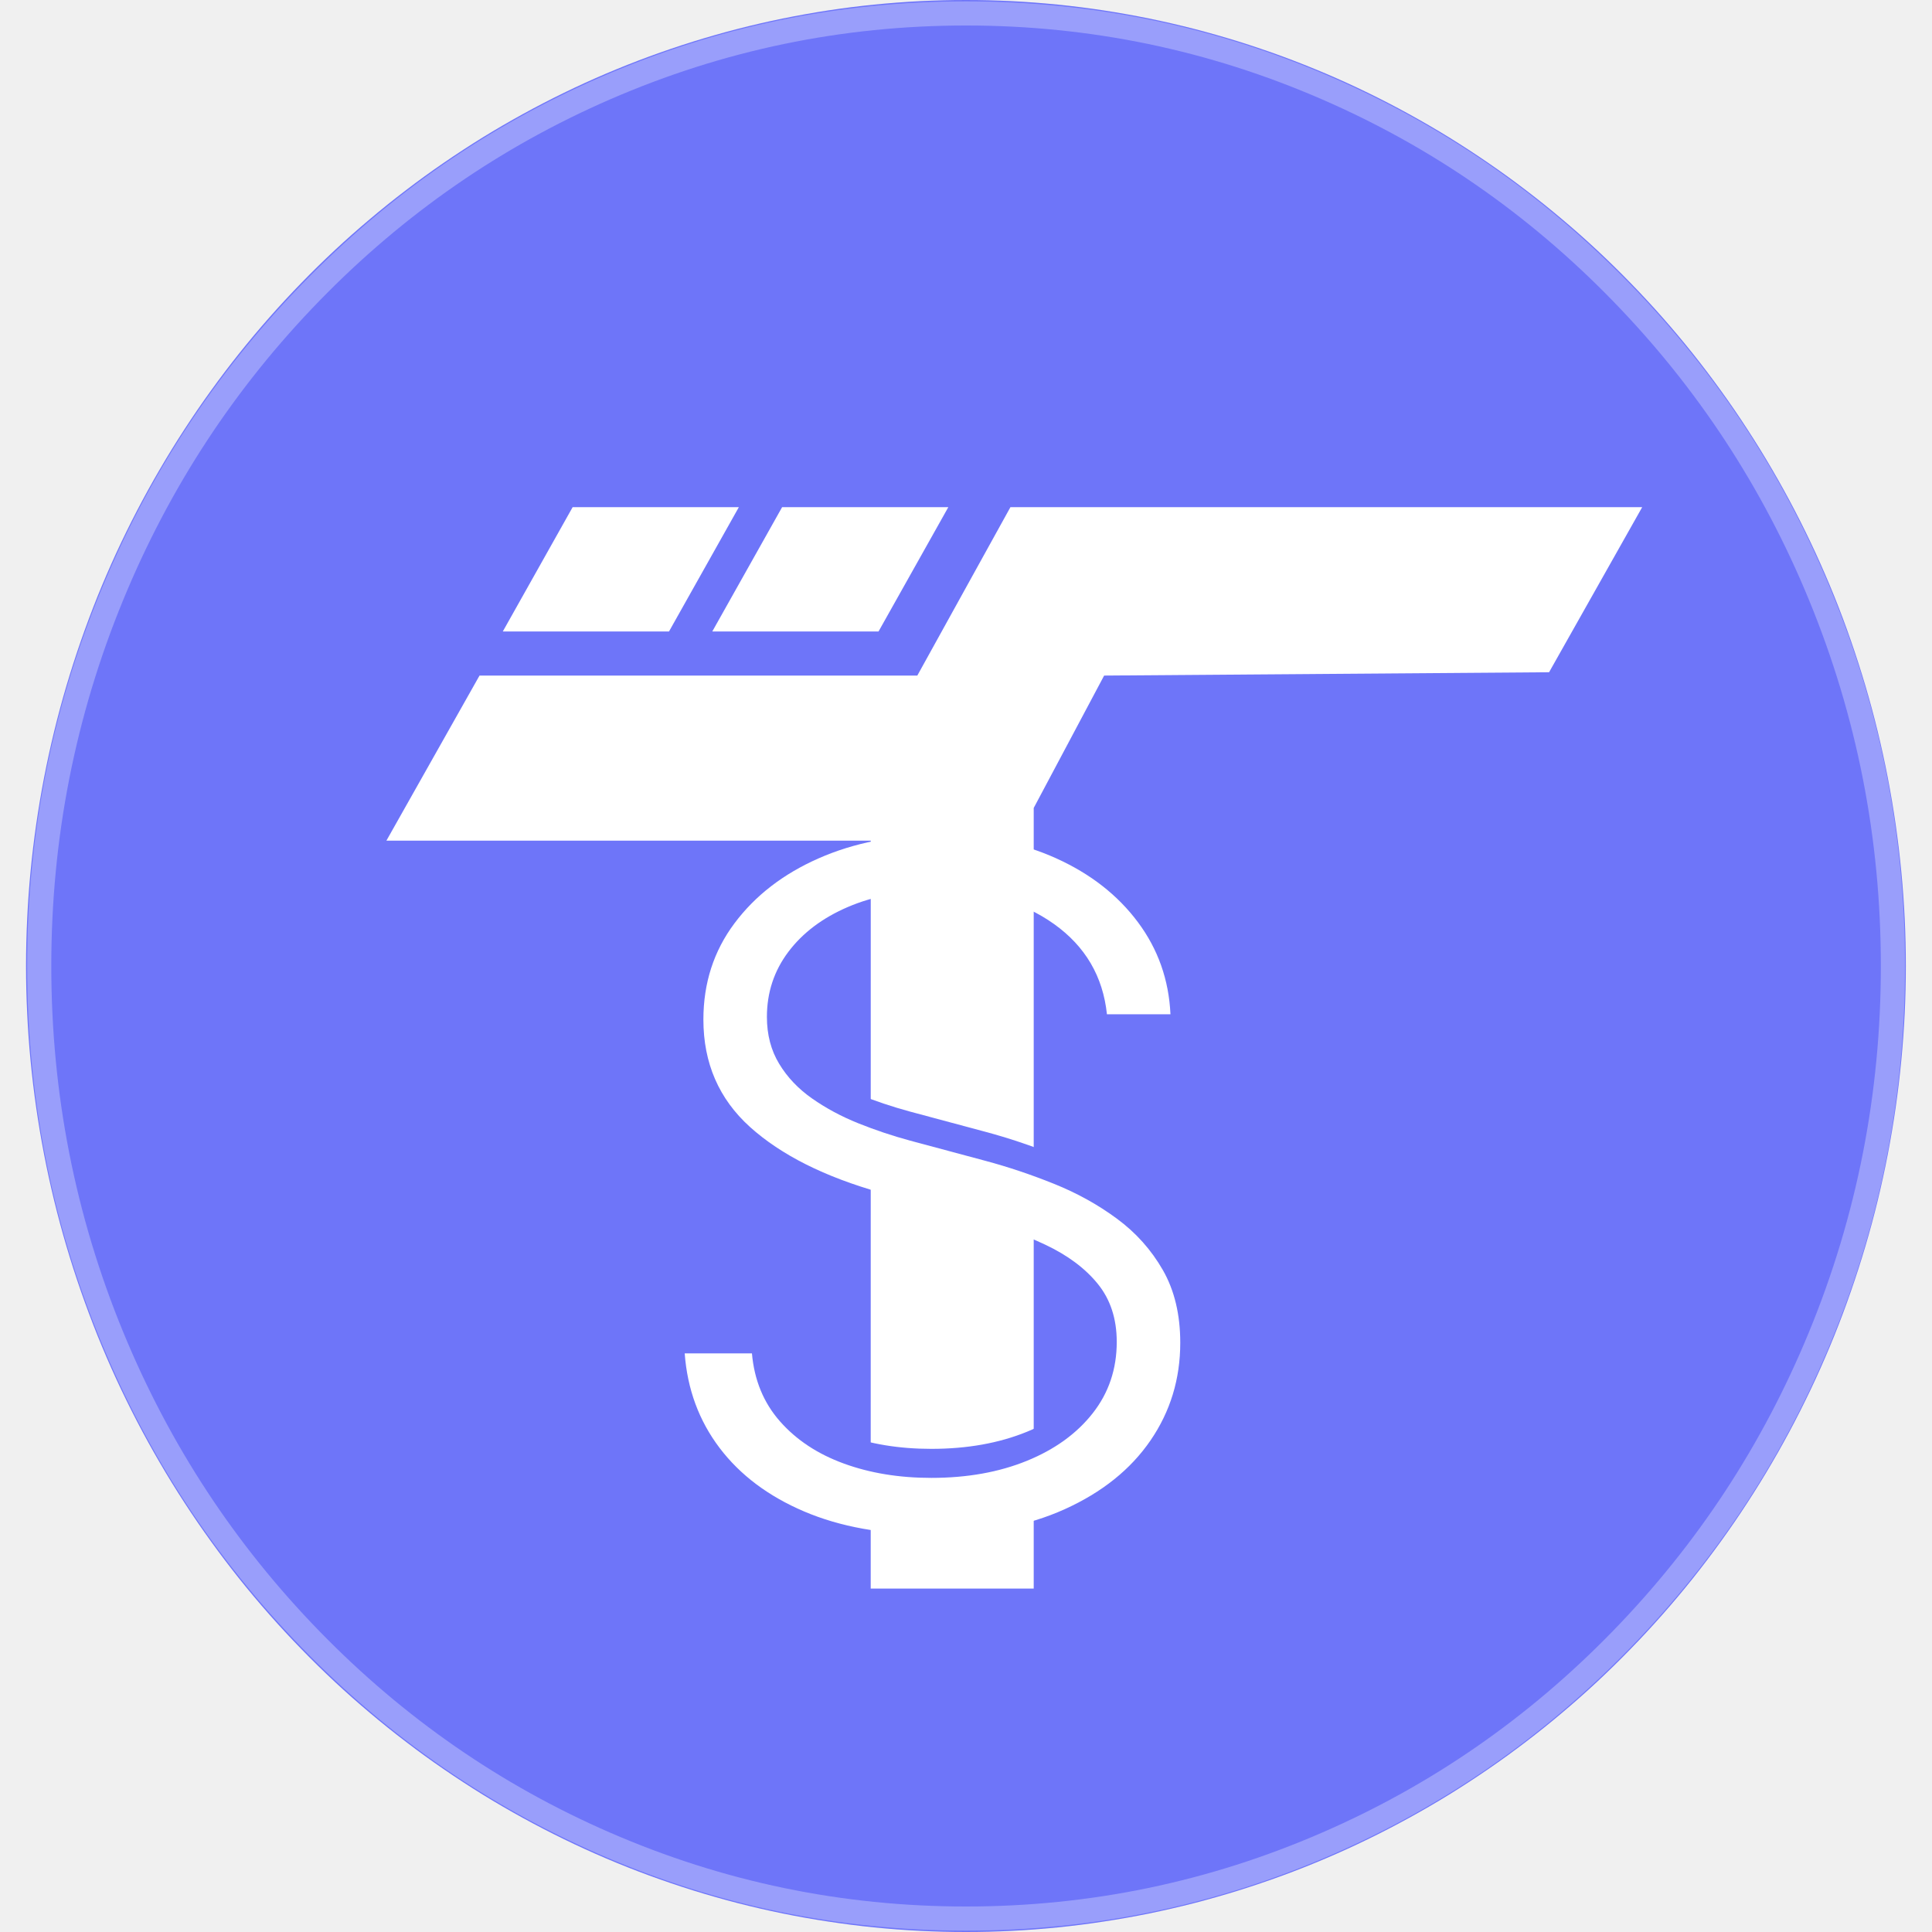
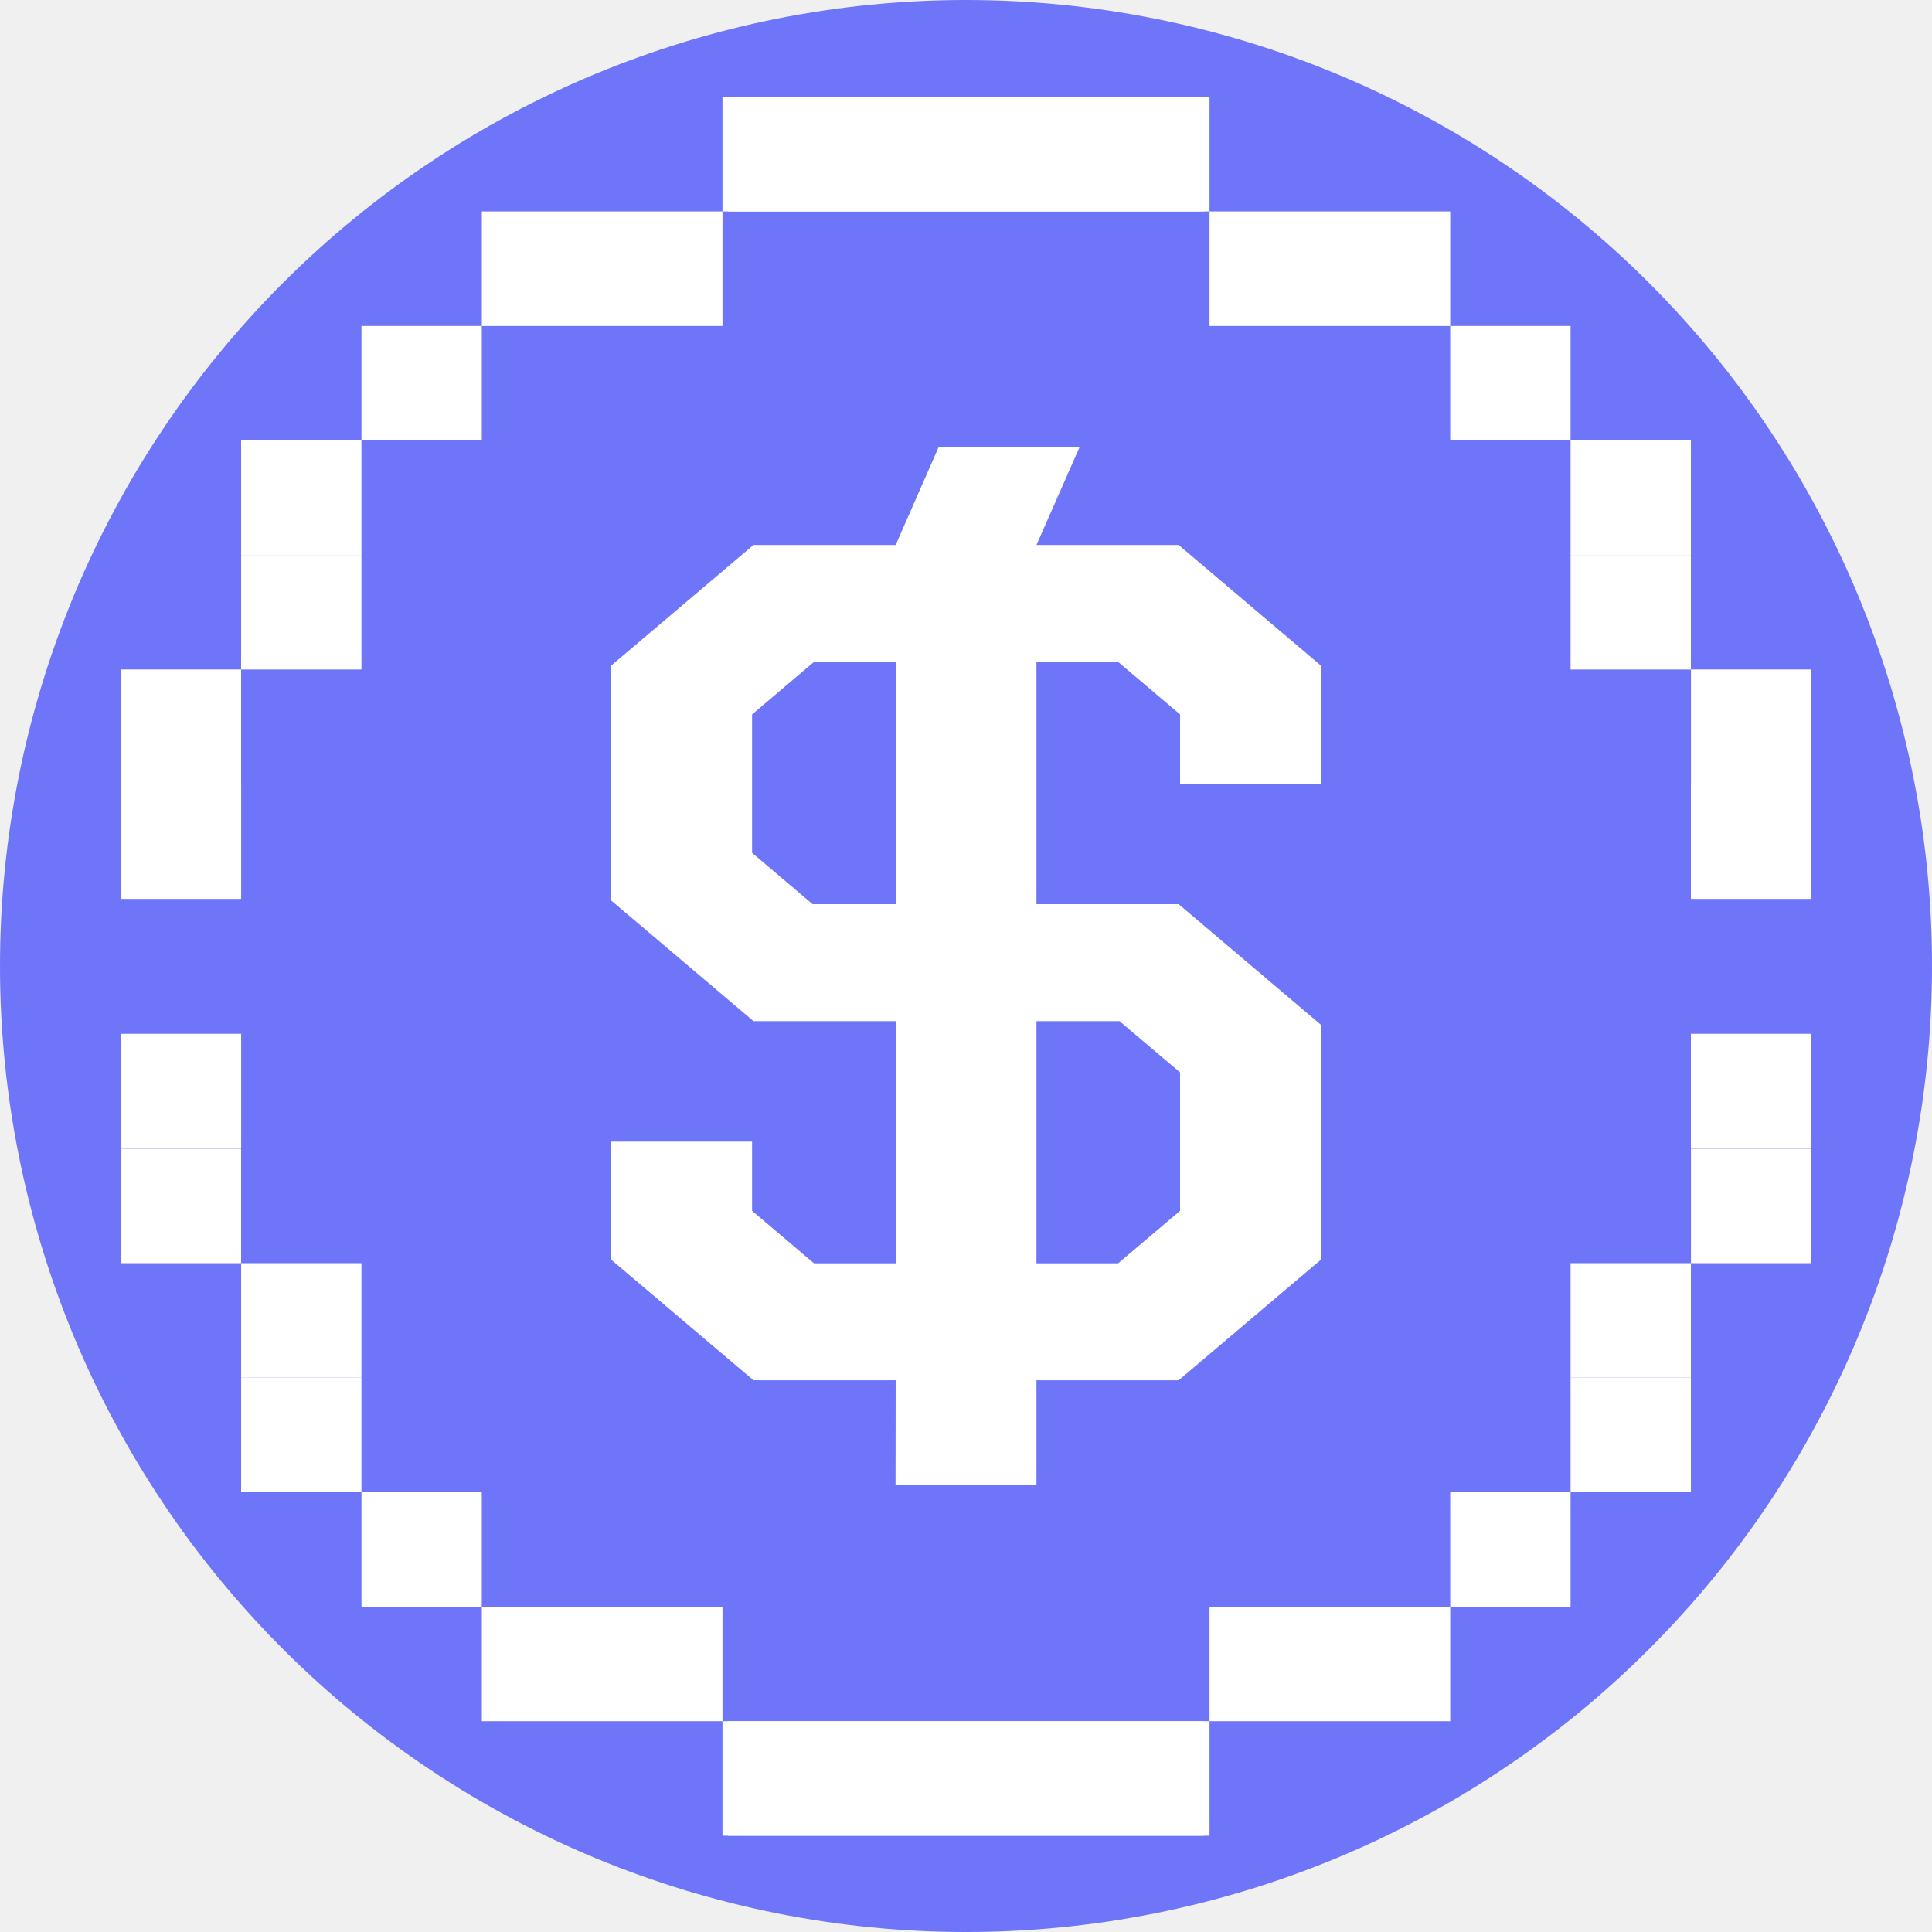
<svg xmlns="http://www.w3.org/2000/svg" fill="none" version="1.1" width="40" height="40" viewBox="0 0 40 40">
-   <defs>
-     <clipPath id="master_svg0_4760_67140">
-       <rect x="0" y="0" width="40" height="40" rx="0" />
-     </clipPath>
-     <mask id="master_svg1_4760_67145" style="mask-type:alpha" maskUnits="objectBoundingBox">
-       <g>
-         <rect x="13.09" y="22.018" width="11.965" height="9.751" rx="0" fill="#FFFFFF" fill-opacity="1" />
-       </g>
-     </mask>
-   </defs>
-   <g clip-path="url(#master_svg0_4760_67140)">
+   <g>
    <g>
-       <path d="M39.458,20Q39.458,20.491,39.435,20.981Q39.411,21.472,39.364,21.96Q39.317,22.449,39.247,22.935Q39.177,23.42,39.084,23.902Q38.991,24.383,38.875,24.86Q38.759,25.336,38.62,25.806Q38.481,26.276,38.32,26.738Q38.16,27.2,37.977,27.654Q37.794,28.107,37.59,28.551Q37.385,28.995,37.16,29.428Q36.935,29.861,36.689,30.282Q36.444,30.703,36.178,31.111Q35.913,31.52,35.628,31.914Q35.344,32.308,35.041,32.688Q34.738,33.067,34.417,33.431Q34.096,33.795,33.758,34.142Q33.421,34.489,33.067,34.819Q32.713,35.149,32.343,35.46Q31.974,35.772,31.59,36.064Q31.207,36.357,30.81,36.629Q30.412,36.902,30.003,37.155Q29.593,37.407,29.172,37.638Q28.75,37.87,28.318,38.08Q27.887,38.29,27.445,38.478Q27.004,38.666,26.554,38.831Q26.104,38.996,25.647,39.139Q25.19,39.281,24.727,39.401Q24.263,39.52,23.795,39.616Q23.326,39.712,22.854,39.783Q22.381,39.856,21.906,39.904Q21.43,39.952,20.953,39.976Q20.476,40,19.999,40Q19.521,40,19.044,39.976Q18.567,39.952,18.091,39.904Q17.616,39.856,17.143,39.783Q16.671,39.712,16.202,39.616Q15.734,39.52,15.27,39.401Q14.807,39.281,14.35,39.139Q13.893,38.996,13.443,38.831Q12.993,38.666,12.552,38.478Q12.11,38.29,11.679,38.08Q11.247,37.87,10.825,37.638Q10.404,37.407,9.994,37.155Q9.585,36.902,9.187,36.629Q8.79,36.357,8.407,36.064Q8.023,35.772,7.654,35.46Q7.284,35.149,6.93,34.819Q6.576,34.489,6.239,34.142Q5.901,33.795,5.58,33.431Q5.259,33.067,4.956,32.688Q4.653,32.308,4.369,31.914Q4.084,31.52,3.819,31.111Q3.553,30.703,3.308,30.282Q3.062,29.861,2.837,29.428Q2.612,28.995,2.407,28.551Q2.203,28.107,2.02,27.654Q1.838,27.2,1.677,26.738Q1.516,26.276,1.377,25.806Q1.238,25.336,1.122,24.86Q1.006,24.383,0.913,23.902Q0.82,23.42,0.75,22.935Q0.68,22.449,0.633,21.96Q0.586,21.472,0.563,20.981Q0.539,20.491,0.539,20Q0.539,19.509,0.563,19.019Q0.586,18.528,0.633,18.04Q0.68,17.551,0.75,17.065Q0.82,16.58,0.913,16.098Q1.006,15.617,1.122,15.14Q1.238,14.664,1.377,14.194Q1.516,13.725,1.677,13.262Q1.838,12.8,2.02,12.346Q2.203,11.893,2.407,11.449Q2.612,11.005,2.837,10.572Q3.062,10.139,3.308,9.718Q3.553,9.297,3.819,8.889Q4.084,8.48,4.369,8.086Q4.653,7.692,4.956,7.312Q5.259,6.933,5.58,6.569Q5.901,6.205,6.239,5.858Q6.576,5.511,6.93,5.181Q7.284,4.851,7.654,4.54Q8.023,4.228,8.407,3.936Q8.79,3.643,9.187,3.371Q9.585,3.098,9.994,2.845Q10.404,2.593,10.825,2.362Q11.247,2.13,11.679,1.92Q12.11,1.71,12.552,1.522Q12.993,1.335,13.443,1.169Q13.893,1.004,14.35,0.861Q14.807,0.719,15.27,0.599Q15.734,0.48,16.202,0.384Q16.671,0.289,17.143,0.216Q17.616,0.144,18.091,0.096Q18.567,0.048,19.044,0.024Q19.521,0,19.999,0Q20.476,0,20.953,0.024Q21.43,0.048,21.906,0.096Q22.381,0.144,22.854,0.216Q23.326,0.289,23.795,0.384Q24.263,0.48,24.727,0.599Q25.19,0.719,25.647,0.861Q26.104,1.004,26.554,1.169Q27.004,1.335,27.445,1.522Q27.887,1.71,28.318,1.92Q28.75,2.13,29.172,2.362Q29.593,2.593,30.003,2.845Q30.412,3.098,30.81,3.371Q31.207,3.643,31.59,3.936Q31.974,4.228,32.343,4.54Q32.713,4.851,33.067,5.181Q33.421,5.511,33.758,5.858Q34.096,6.205,34.417,6.569Q34.738,6.933,35.041,7.312Q35.344,7.692,35.628,8.086Q35.913,8.48,36.178,8.889Q36.444,9.297,36.689,9.718Q36.935,10.139,37.16,10.572Q37.385,11.005,37.59,11.449Q37.794,11.893,37.977,12.346Q38.16,12.8,38.32,13.262Q38.481,13.725,38.62,14.194Q38.759,14.664,38.875,15.14Q38.991,15.617,39.084,16.098Q39.177,16.58,39.247,17.065Q39.317,17.551,39.364,18.04Q39.411,18.528,39.435,19.019Q39.458,19.509,39.458,20Z" fill="#6E75F9" fill-opacity="1" style="mix-blend-mode:passthrough" />
+       <path d="M40,20Q40,20.491,39.976,20.981Q39.952,21.472,39.904,21.96Q39.856,22.449,39.784,22.935Q39.711,23.42,39.616,23.902Q39.52,24.383,39.401,24.86Q39.281,25.336,39.139,25.806Q38.996,26.276,38.831,26.738Q38.665,27.2,38.478,27.654Q38.29,28.107,38.08,28.551Q37.87,28.995,37.638,29.428Q37.407,29.861,37.155,30.282Q36.902,30.703,36.629,31.111Q36.357,31.52,36.064,31.914Q35.772,32.308,35.46,32.688Q35.149,33.067,34.819,33.431Q34.489,33.795,34.142,34.142Q33.795,34.489,33.431,34.819Q33.067,35.149,32.688,35.46Q32.308,35.772,31.914,36.064Q31.52,36.357,31.111,36.629Q30.703,36.902,30.282,37.155Q29.861,37.407,29.428,37.638Q28.995,37.87,28.551,38.08Q28.107,38.29,27.654,38.478Q27.2,38.665,26.738,38.831Q26.276,38.996,25.806,39.139Q25.336,39.281,24.86,39.401Q24.383,39.52,23.902,39.616Q23.42,39.711,22.935,39.784Q22.449,39.856,21.96,39.904Q21.472,39.952,20.981,39.976Q20.491,40,20,40Q19.509,40,19.019,39.976Q18.528,39.952,18.04,39.904Q17.551,39.856,17.065,39.784Q16.58,39.711,16.098,39.616Q15.617,39.52,15.14,39.401Q14.664,39.281,14.194,39.139Q13.724,38.996,13.262,38.831Q12.8,38.665,12.346,38.478Q11.893,38.29,11.449,38.08Q11.005,37.87,10.572,37.638Q10.139,37.407,9.718,37.155Q9.297,36.902,8.889,36.629Q8.48,36.357,8.086,36.064Q7.692,35.772,7.312,35.46Q6.933,35.149,6.569,34.819Q6.205,34.489,5.858,34.142Q5.511,33.795,5.181,33.431Q4.851,33.067,4.54,32.688Q4.228,32.308,3.936,31.914Q3.643,31.52,3.371,31.111Q3.098,30.703,2.845,30.282Q2.593,29.861,2.362,29.428Q2.13,28.995,1.92,28.551Q1.71,28.107,1.522,27.654Q1.335,27.2,1.169,26.738Q1.004,26.276,0.861,25.806Q0.719,25.336,0.599,24.86Q0.48,24.383,0.384,23.902Q0.289,23.42,0.216,22.935Q0.144,22.449,0.096,21.96Q0.048,21.472,0.024,20.981Q0,20.491,0,20Q0,19.509,0.024,19.019Q0.048,18.528,0.096,18.04Q0.144,17.551,0.216,17.065Q0.289,16.58,0.384,16.098Q0.48,15.617,0.599,15.14Q0.719,14.664,0.861,14.194Q1.004,13.724,1.169,13.262Q1.335,12.8,1.522,12.346Q1.71,11.893,1.92,11.449Q2.13,11.005,2.362,10.572Q2.593,10.139,2.845,9.718Q3.098,9.297,3.371,8.889Q3.643,8.48,3.936,8.086Q4.228,7.692,4.54,7.312Q4.851,6.933,5.181,6.569Q5.511,6.205,5.858,5.858Q6.205,5.511,6.569,5.181Q6.933,4.851,7.312,4.54Q7.692,4.228,8.086,3.936Q8.48,3.643,8.889,3.371Q9.297,3.098,9.718,2.845Q10.139,2.593,10.572,2.362Q11.005,2.13,11.449,1.92Q11.893,1.71,12.346,1.522Q12.8,1.335,13.262,1.169Q13.724,1.004,14.194,0.861Q14.664,0.719,15.14,0.599Q15.617,0.48,16.098,0.384Q16.58,0.289,17.065,0.216Q17.551,0.144,18.04,0.096Q18.528,0.048,19.019,0.024Q19.509,0,20,0Q20.491,0,20.981,0.024Q21.472,0.048,21.96,0.096Q22.449,0.144,22.935,0.216Q23.42,0.289,23.902,0.384Q24.383,0.48,24.86,0.599Q25.336,0.719,25.806,0.861Q26.276,1.004,26.738,1.169Q27.2,1.335,27.654,1.522Q28.107,1.71,28.551,1.92Q28.995,2.13,29.428,2.362Q29.861,2.593,30.282,2.845Q30.703,3.098,31.111,3.371Q31.52,3.643,31.914,3.936Q32.308,4.228,32.688,4.54Q33.067,4.851,33.431,5.181Q33.795,5.511,34.142,5.858Q34.489,6.205,34.819,6.569Q35.149,6.933,35.46,7.312Q35.772,7.692,36.064,8.086Q36.357,8.48,36.629,8.889Q36.902,9.297,37.155,9.718Q37.407,10.139,37.638,10.572Q37.87,11.005,38.08,11.449Q38.29,11.893,38.478,12.346Q38.665,12.8,38.831,13.262Q38.996,13.724,39.139,14.194Q39.281,14.664,39.401,15.14Q39.52,15.617,39.616,16.098Q39.711,16.58,39.784,17.065Q39.856,17.551,39.904,18.04Q39.952,18.528,39.976,19.019Q40,19.509,40,20Z" fill="#6E75F9" fill-opacity="1" style="mix-blend-mode:passthrough" />
    </g>
    <g>
-       <path d="M10.41,13.074L13.851,13.074L15.297,10.5L11.856,10.5L10.41,13.074ZM14.747,13.074L18.189,13.074L19.634,10.5L16.193,10.5L14.747,13.074ZM8,17.405L18.028,17.405L18.027,32.89L21.402,32.89L21.402,16.728L22.86,13.987L32.072,13.918L34,10.5L20.92,10.5L18.992,13.987L9.928,13.987L8,17.405Z" fill="#FFFFFF" fill-opacity="1" />
+       <path d="M21.459,28.577L21.459,30.741L18.541,30.741L18.544,28.577L15.6,28.577L12.656,26.082L12.656,23.636L15.571,23.636L15.571,25.069L16.853,26.156L18.544,26.156L18.544,21.141L15.6,21.141L12.656,18.646L12.656,13.779L15.6,11.283L18.544,11.283L19.432,9.26L22.35,9.26L21.459,11.283L24.403,11.283L27.346,13.779L27.346,16.224L24.432,16.224L24.432,14.791L23.149,13.704L21.459,13.704L21.459,18.72L24.403,18.72L27.346,21.215L27.346,26.082L24.403,28.577L21.459,28.577ZM18.544,13.704L16.853,13.704L15.571,14.791L15.571,17.657L16.824,18.72L18.544,18.72L18.544,13.704ZM24.432,22.203L23.178,21.141L21.459,21.141L21.459,26.156L23.149,26.156L24.432,25.069L24.432,22.203Z" fill="#FFFFFF" fill-opacity="1" />
    </g>
-     <g>
-       <path d="M27.571,1.598Q23.958,0.028,20.002,0.028Q16.046,0.028,12.433,1.598Q8.944,3.115,6.254,5.88Q3.564,8.644,2.089,12.228Q0.562,15.938,0.562,20Q0.562,24.062,2.089,27.772Q3.564,31.356,6.254,34.12Q8.944,36.885,12.433,38.402Q16.046,39.972,20.002,39.972Q23.958,39.972,27.571,38.402Q31.059,36.885,33.75,34.12Q36.439,31.356,37.914,27.772Q39.441,24.062,39.441,20Q39.441,15.938,37.914,12.228Q36.439,8.644,33.75,5.88Q31.059,3.115,27.571,1.598ZM12.632,2.057Q16.15,0.528,20.002,0.528Q23.854,0.528,27.371,2.057Q30.77,3.534,33.391,6.229Q36.014,8.924,37.452,12.418Q38.941,16.037,38.941,20Q38.941,23.963,37.452,27.582Q36.014,31.076,33.391,33.771Q30.77,36.466,27.371,37.943Q23.854,39.472,20.002,39.472Q16.15,39.472,12.632,37.943Q9.234,36.466,6.612,33.771Q3.99,31.076,2.552,27.582Q1.062,23.963,1.062,20Q1.062,16.037,2.552,12.418Q3.99,8.924,6.612,6.229Q9.234,3.534,12.632,2.057Z" fill-rule="evenodd" fill="#FFFFFF" fill-opacity="0.3" style="mix-blend-mode:passthrough" />
-     </g>
-     <g mask="url(#master_svg1_4760_67145)">
+     <g transform="matrix(0,-1,1,0,-35.50684,40.50684)">
      <g>
-         <path d="M22.918,20.398Q22.794,19.223,21.824,18.531Q20.853,17.838,19.378,17.838Q18.344,17.838,17.555,18.176Q16.767,18.515,16.322,19.105Q15.878,19.696,15.878,20.453Q15.878,21.006,16.132,21.424Q16.385,21.842,16.815,22.143Q17.244,22.443,17.769,22.655Q18.295,22.866,18.837,23.013L20.403,23.433Q21.112,23.623,21.822,23.908Q22.533,24.194,23.124,24.63Q23.715,25.065,24.076,25.695Q24.436,26.324,24.436,27.2Q24.436,28.324,23.819,29.222Q23.203,30.121,22.047,30.644Q20.892,31.167,19.282,31.167Q17.766,31.167,16.651,30.693Q15.537,30.219,14.897,29.374Q14.258,28.53,14.176,27.419L15.568,27.419Q15.641,28.251,16.149,28.827Q16.656,29.403,17.47,29.7Q18.283,29.997,19.282,29.997Q20.394,29.997,21.26,29.644Q22.127,29.291,22.624,28.658Q23.121,28.025,23.121,27.181Q23.121,26.464,22.729,25.98Q22.337,25.497,21.639,25.168Q20.94,24.839,20.017,24.585L18.237,24.091Q16.494,23.602,15.528,22.731Q14.563,21.861,14.563,20.508Q14.563,19.376,15.206,18.516Q15.849,17.655,16.947,17.171Q18.046,16.686,19.417,16.686Q20.8,16.686,21.866,17.168Q22.932,17.651,23.558,18.489Q24.184,19.328,24.233,20.398L22.918,20.398Z" fill="#6E75F9" fill-opacity="1" />
+         <g>
+           <g>
+             <path d="M36.129,58.058L38.5,58.058L38.5,60.549L36.129,60.549L36.129,58.058ZM36.129,55.566L38.5,55.566L38.5,58.058L36.129,58.058L36.129,55.566ZM36.129,53.075L38.5,53.075L38.5,55.566L36.129,55.566L36.129,53.075ZM36.129,50.583L38.5,50.583L38.5,53.075L36.129,53.075L36.129,50.583ZM33.757,63.04L36.129,63.04L36.129,65.532L33.757,65.532L33.757,63.04ZM33.757,60.549L36.129,60.549L36.129,63.04L33.757,63.04L33.757,60.549Z" fill="#FFFFFF" fill-opacity="1" style="mix-blend-mode:passthrough" />
+           </g>
+           <g>
+             <path d="M31.387,65.532L33.758,65.532L33.758,68.024L31.387,68.024L31.387,65.532Z" fill="#FFFFFF" fill-opacity="1" style="mix-blend-mode:passthrough" />
+           </g>
+           <g>
+             <path d="M29.016,68.024L31.387,68.024L31.387,70.515L29.016,70.515L29.016,68.024Z" fill="#FFFFFF" fill-opacity="1" style="mix-blend-mode:passthrough" />
+           </g>
+           <g>
+             <path d="M26.645,68.024L29.017,68.024L29.017,70.515L26.645,70.515L26.645,68.024Z" fill="#FFFFFF" fill-opacity="1" style="mix-blend-mode:passthrough" />
+           </g>
+           <g>
+             <path d="M24.275,70.516L26.646,70.516L26.646,73.007L24.275,73.007L24.275,70.516Z" fill="#FFFFFF" fill-opacity="1" style="mix-blend-mode:passthrough" />
+           </g>
+           <g>
+             <path d="M21.896,70.515L24.268,70.515L24.268,73.006L21.896,73.006L21.896,70.515Z" fill="#FFFFFF" fill-opacity="1" style="mix-blend-mode:passthrough" />
+           </g>
+         </g>
+         <g transform="matrix(-1,0,0,1,38.20729,0)">
+           <g>
+             <path d="M33.336,58.058L35.707,58.058L35.707,60.549L33.336,60.549L33.336,58.058ZM33.336,55.566L35.707,55.566L35.707,58.058L33.336,58.058L33.336,55.566ZM33.336,53.075L35.707,53.075L35.707,55.566L33.336,55.566L33.336,53.075ZM33.336,50.583L35.707,50.583L35.707,53.075L33.336,53.075L33.336,50.583ZM30.965,63.04L33.336,63.04L33.336,65.532L30.965,65.532L30.965,63.04ZM30.965,60.549L33.336,60.549L33.336,63.04L30.965,63.04L30.965,60.549Z" fill="#FFFFFF" fill-opacity="1" style="mix-blend-mode:passthrough" />
+           </g>
+           <g>
+             <path d="M28.594,65.532L30.965,65.532L30.965,68.024L28.594,68.024L28.594,65.532Z" fill="#FFFFFF" fill-opacity="1" style="mix-blend-mode:passthrough" />
+           </g>
+           <g>
+             <path d="M26.223,68.024L28.595,68.024L28.595,70.515L26.223,70.515L26.223,68.024Z" fill="#FFFFFF" fill-opacity="1" style="mix-blend-mode:passthrough" />
+           </g>
+           <g>
+             <path d="M23.853,68.024L26.224,68.024L26.224,70.515L23.853,70.515L23.853,68.024Z" fill="#FFFFFF" fill-opacity="1" style="mix-blend-mode:passthrough" />
+           </g>
+           <g>
+             <path d="M21.482,70.516L23.853,70.516L23.853,73.007L21.482,73.007L21.482,70.516Z" fill="#FFFFFF" fill-opacity="1" style="mix-blend-mode:passthrough" />
+           </g>
+           <g>
+             <path d="M19.104,70.515L21.475,70.515L21.475,73.006L19.104,73.006L19.104,70.515Z" fill="#FFFFFF" fill-opacity="1" style="mix-blend-mode:passthrough" />
+           </g>
+         </g>
      </g>
-     </g>
-     <g>
-       <path d="M22.918,20.999Q22.794,19.824,21.824,19.132Q20.853,18.439,19.378,18.439Q18.344,18.439,17.555,18.778Q16.767,19.116,16.322,19.707Q15.878,20.297,15.878,21.054Q15.878,21.607,16.132,22.025Q16.385,22.444,16.815,22.744Q17.244,23.045,17.769,23.256Q18.295,23.467,18.837,23.614L20.403,24.034Q21.112,24.224,21.822,24.51Q22.533,24.795,23.124,25.231Q23.715,25.666,24.076,26.296Q24.436,26.925,24.436,27.801Q24.436,28.925,23.819,29.824Q23.203,30.722,22.047,31.245Q20.892,31.769,19.282,31.769Q17.766,31.769,16.651,31.294Q15.537,30.82,14.897,29.976Q14.258,29.131,14.176,28.02L15.568,28.02Q15.641,28.852,16.149,29.428Q16.656,30.004,17.47,30.301Q18.283,30.598,19.282,30.598Q20.394,30.598,21.26,30.245Q22.127,29.892,22.624,29.259Q23.121,28.626,23.121,27.783Q23.121,27.065,22.729,26.582Q22.337,26.098,21.639,25.769Q20.94,25.44,20.017,25.186L18.237,24.693Q16.494,24.203,15.528,23.333Q14.563,22.462,14.563,21.109Q14.563,19.977,15.206,19.117Q15.849,18.256,16.947,17.772Q18.046,17.287,19.417,17.287Q20.8,17.287,21.866,17.77Q22.932,18.252,23.558,19.091Q24.184,19.929,24.233,20.999L22.918,20.999Z" fill="#FFFFFF" fill-opacity="1" />
+       <g transform="matrix(1,0,0,-1,0,120.8619)">
+         <g>
+           <g>
+             <path d="M36.129,67.905L38.5,67.905L38.5,70.397L36.129,70.397L36.129,67.905ZM36.129,65.414L38.5,65.414L38.5,67.905L36.129,67.905L36.129,65.414ZM36.129,62.922L38.5,62.922L38.5,65.414L36.129,65.414L36.129,62.922ZM36.129,60.431L38.5,60.431L38.5,62.922L36.129,62.922L36.129,60.431ZM33.757,72.888L36.129,72.888L36.129,75.379L33.757,75.379L33.757,72.888ZM33.757,70.397L36.129,70.397L36.129,72.888L33.757,72.888L33.757,70.397Z" fill="#FFFFFF" fill-opacity="1" style="mix-blend-mode:passthrough" />
+           </g>
+           <g>
+             <path d="M31.387,75.38L33.758,75.38L33.758,77.871L31.387,77.871L31.387,75.38Z" fill="#FFFFFF" fill-opacity="1" style="mix-blend-mode:passthrough" />
+           </g>
+           <g>
+             <path d="M29.016,77.872L31.387,77.872L31.387,80.363L29.016,80.363L29.016,77.872Z" fill="#FFFFFF" fill-opacity="1" style="mix-blend-mode:passthrough" />
+           </g>
+           <g>
+             <path d="M26.645,77.872L29.017,77.872L29.017,80.363L26.645,80.363L26.645,77.872Z" fill="#FFFFFF" fill-opacity="1" style="mix-blend-mode:passthrough" />
+           </g>
+           <g>
+             <path d="M24.275,80.363L26.646,80.363L26.646,82.855L24.275,82.855L24.275,80.363Z" fill="#FFFFFF" fill-opacity="1" style="mix-blend-mode:passthrough" />
+           </g>
+           <g>
+             <path d="M21.896,80.362L24.268,80.362L24.268,82.854L21.896,82.854L21.896,80.362Z" fill="#FFFFFF" fill-opacity="1" style="mix-blend-mode:passthrough" />
+           </g>
+         </g>
+         <g transform="matrix(-1,0,0,1,38.20729,0)">
+           <g>
+             <path d="M33.336,67.905L35.707,67.905L35.707,70.397L33.336,70.397L33.336,67.905ZM33.336,65.414L35.707,65.414L35.707,67.905L33.336,67.905L33.336,65.414ZM33.336,62.922L35.707,62.922L35.707,65.414L33.336,65.414L33.336,62.922ZM33.336,60.431L35.707,60.431L35.707,62.922L33.336,62.922L33.336,60.431ZM30.965,72.888L33.336,72.888L33.336,75.379L30.965,75.379L30.965,72.888ZM30.965,70.397L33.336,70.397L33.336,72.888L30.965,72.888L30.965,70.397Z" fill="#FFFFFF" fill-opacity="1" style="mix-blend-mode:passthrough" />
+           </g>
+           <g>
+             <path d="M28.594,75.38L30.965,75.38L30.965,77.871L28.594,77.871L28.594,75.38Z" fill="#FFFFFF" fill-opacity="1" style="mix-blend-mode:passthrough" />
+           </g>
+           <g>
+             <path d="M26.223,77.872L28.595,77.872L28.595,80.363L26.223,80.363L26.223,77.872Z" fill="#FFFFFF" fill-opacity="1" style="mix-blend-mode:passthrough" />
+           </g>
+           <g>
+             <path d="M23.853,77.872L26.224,77.872L26.224,80.363L23.853,80.363L23.853,77.872Z" fill="#FFFFFF" fill-opacity="1" style="mix-blend-mode:passthrough" />
+           </g>
+           <g>
+             <path d="M21.482,80.363L23.853,80.363L23.853,82.855L21.482,82.855L21.482,80.363Z" fill="#FFFFFF" fill-opacity="1" style="mix-blend-mode:passthrough" />
+           </g>
+           <g>
+             <path d="M19.104,80.362L21.475,80.362L21.475,82.854L19.104,82.854L19.104,80.362Z" fill="#FFFFFF" fill-opacity="1" style="mix-blend-mode:passthrough" />
+           </g>
+         </g>
+       </g>
    </g>
  </g>
</svg>
